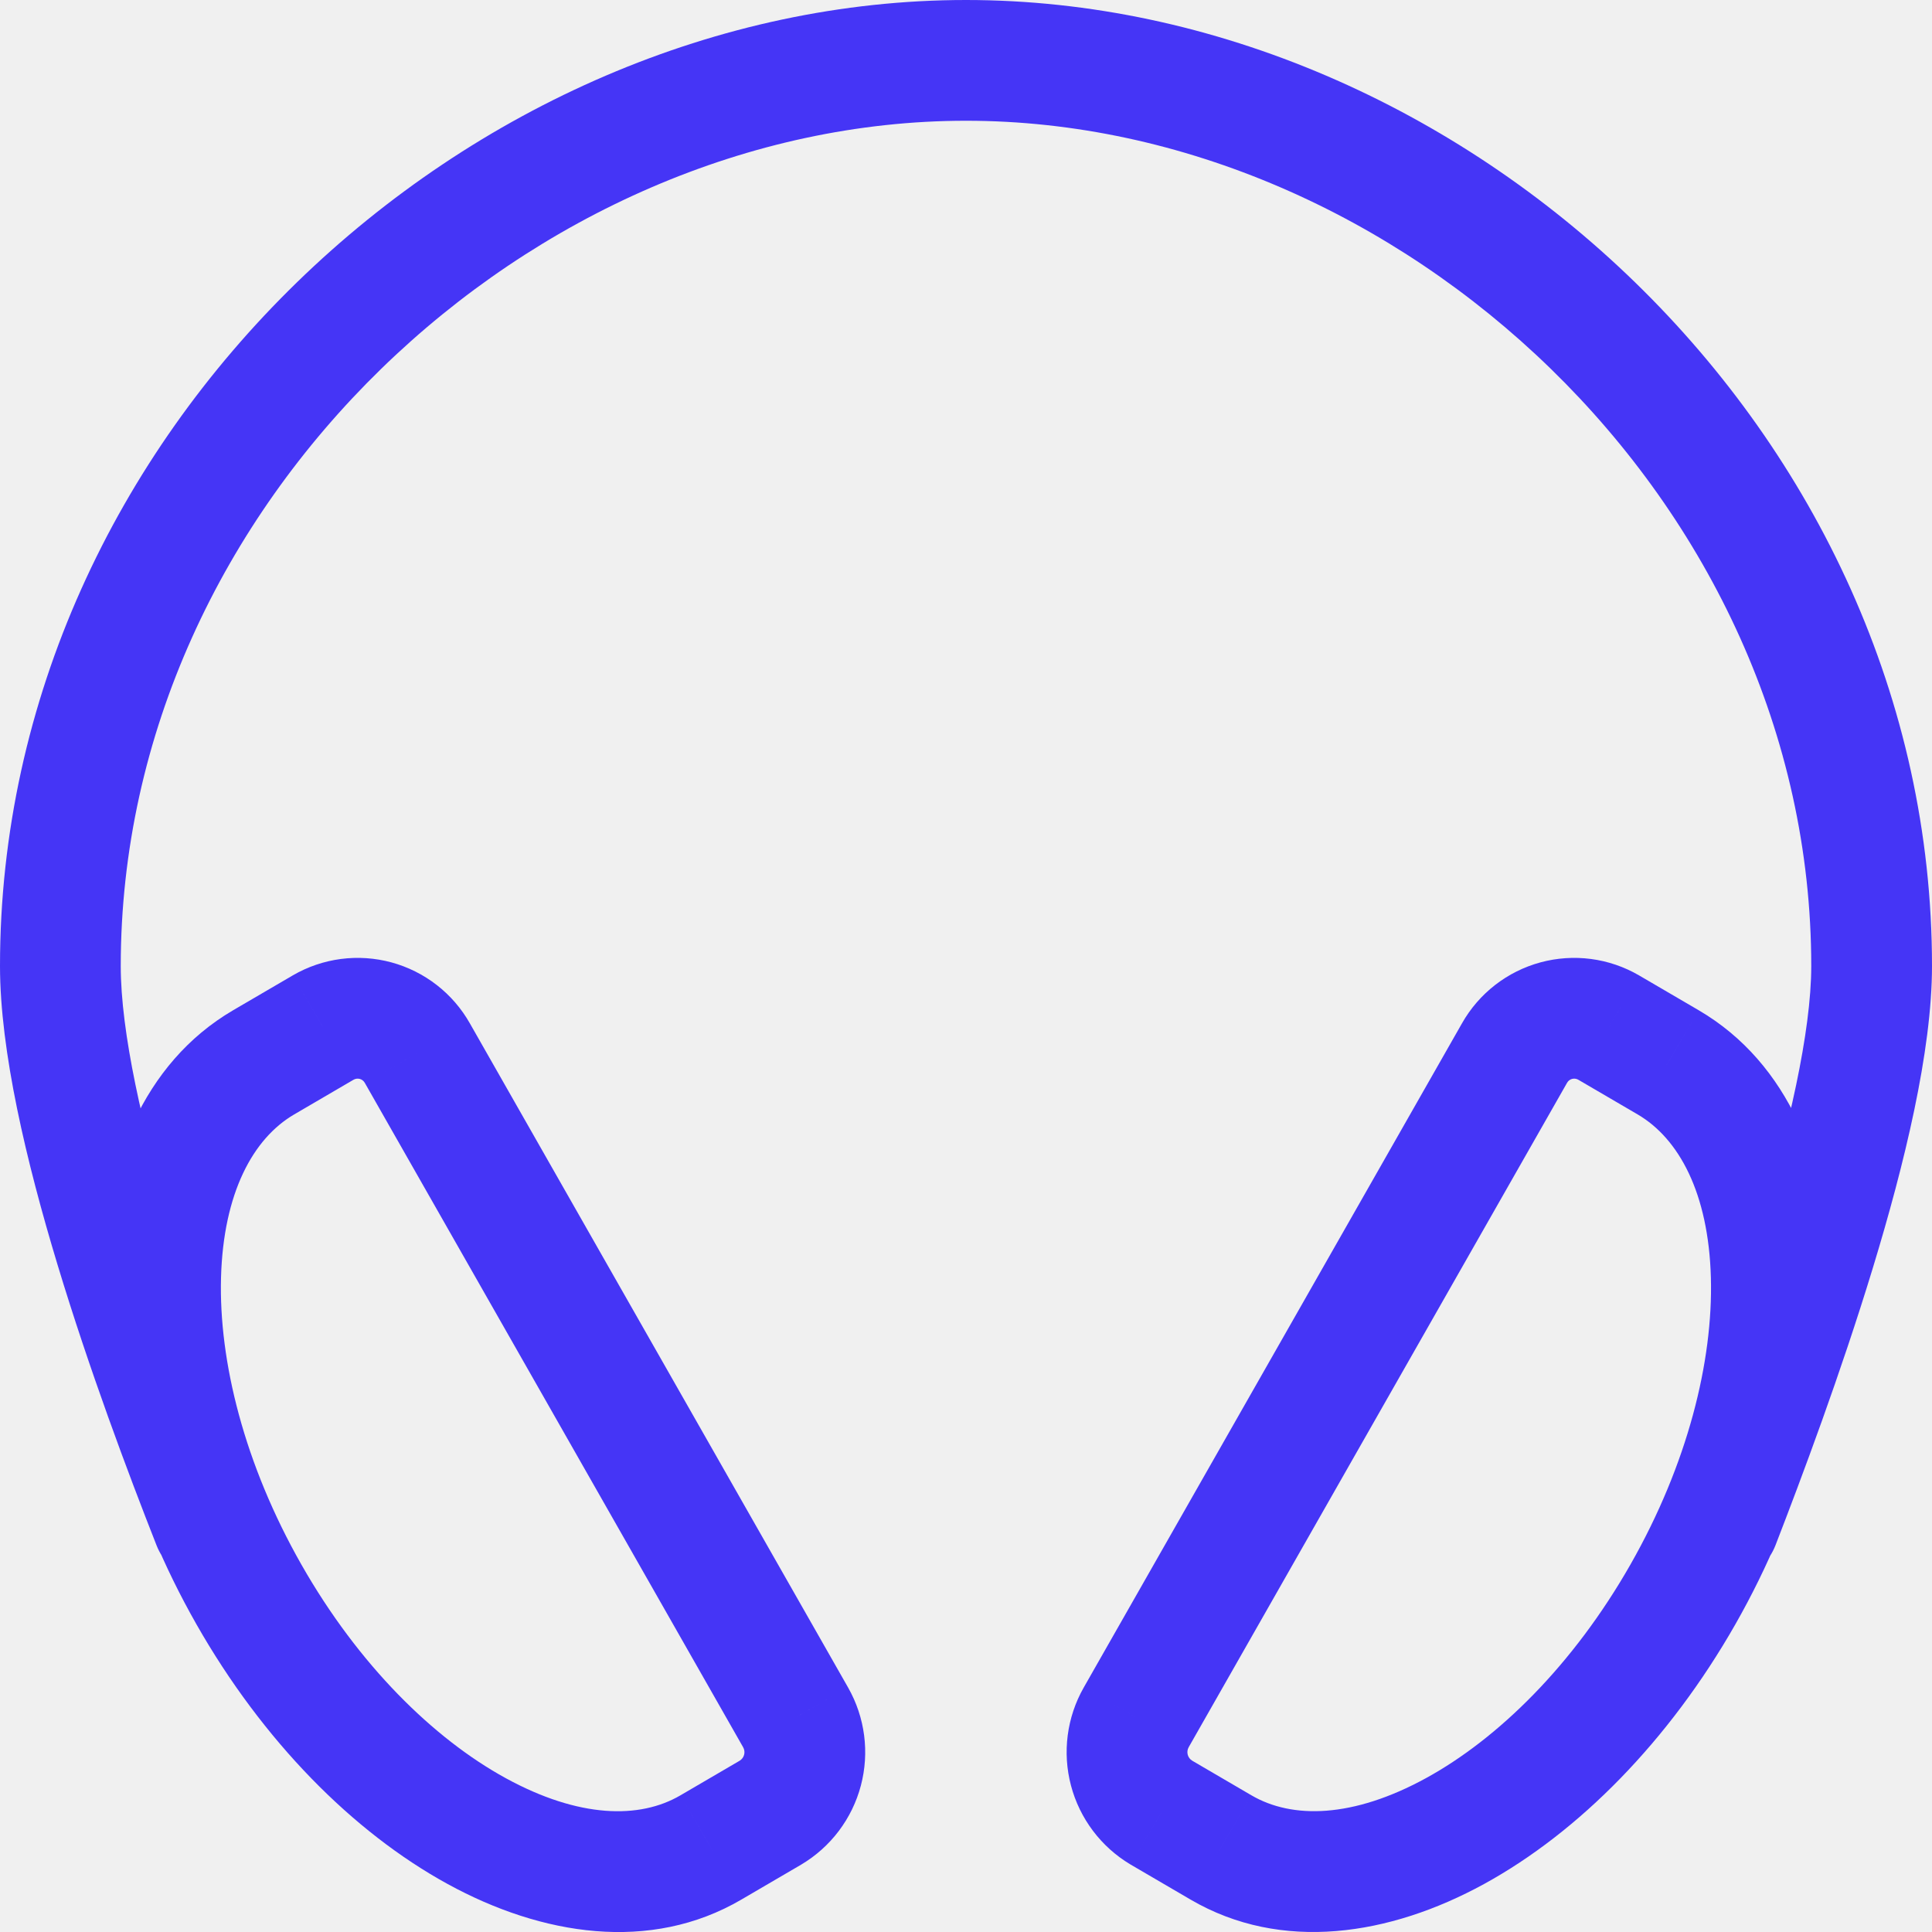
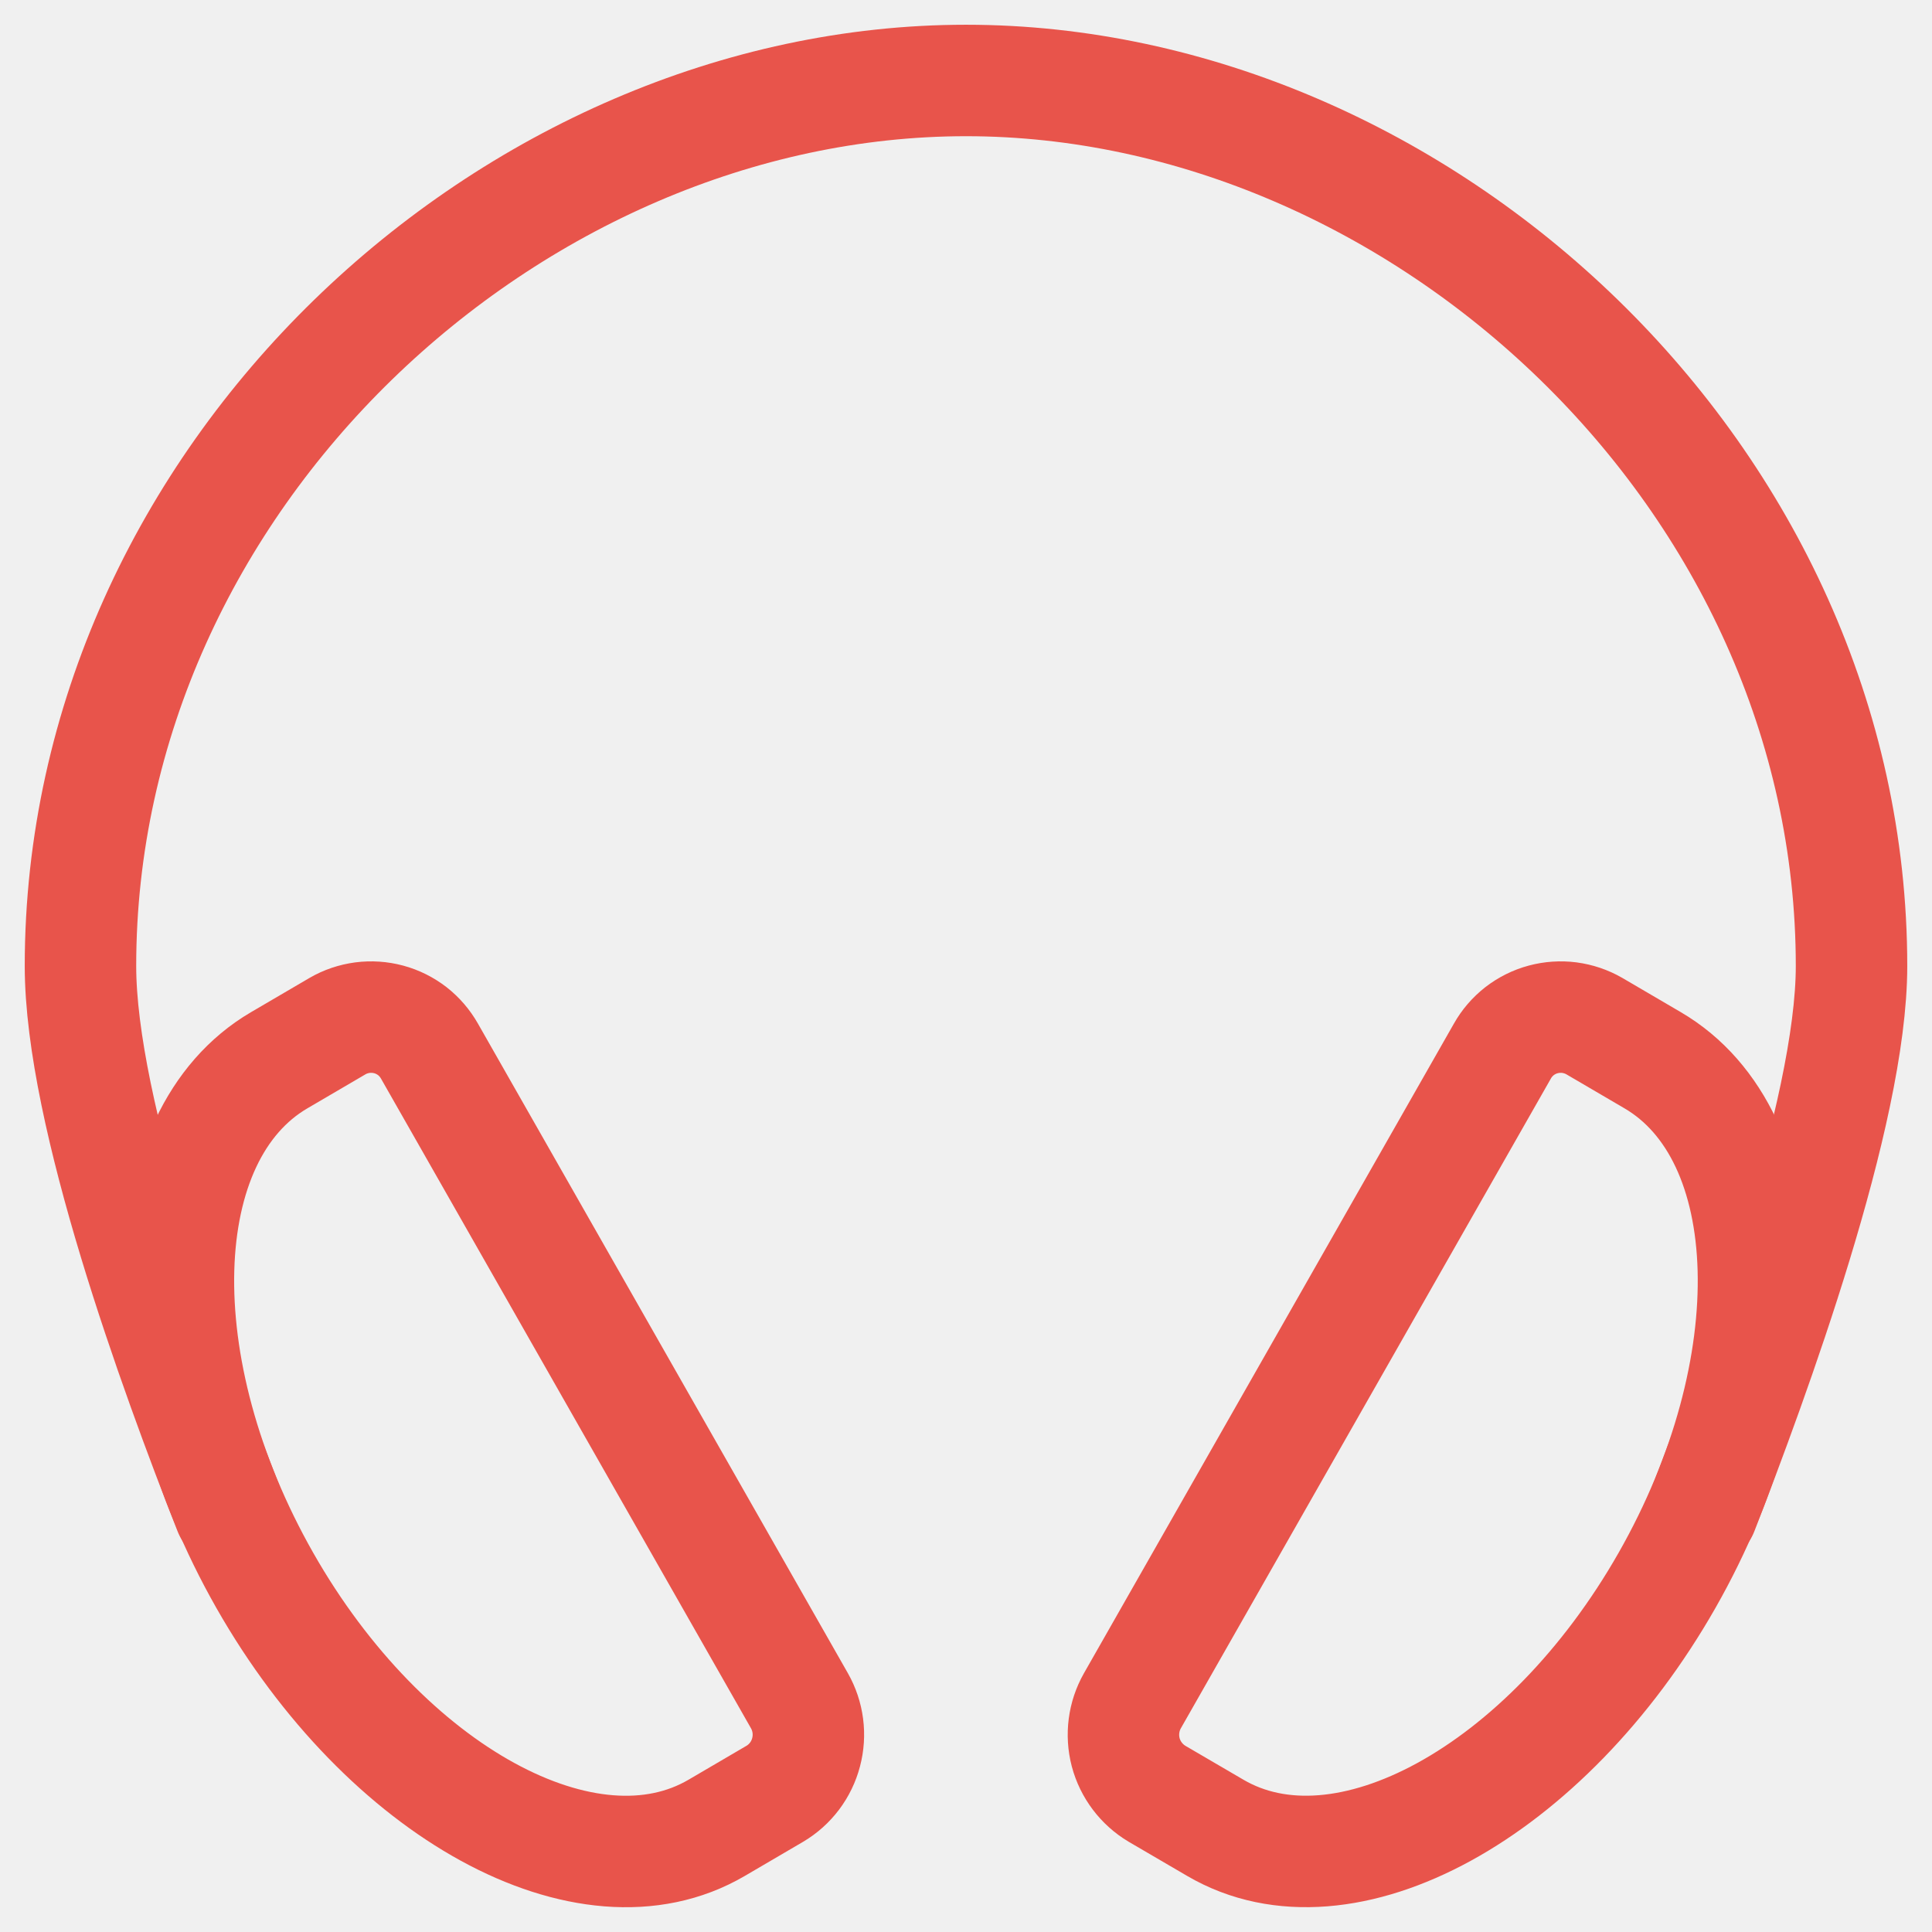
- <svg xmlns="http://www.w3.org/2000/svg" width="160" height="160" viewBox="0 0 160 160" fill="none">
-   <path d="M12.968 127.988C13.98 130.557 16.884 131.819 19.453 130.807C22.022 129.795 23.284 126.892 22.272 124.323L12.968 127.988ZM137.717 124.35C136.72 126.926 138 129.821 140.575 130.818C143.15 131.815 146.046 130.535 147.043 127.96L137.717 124.35ZM26.768 85.096L24.257 80.772L24.246 80.779L26.768 85.096ZM21.832 87.98L19.309 83.663L19.306 83.665L21.832 87.98ZM58.871 153L56.348 148.683L56.345 148.685L58.871 153ZM63.807 150.116L66.33 154.432L66.347 154.422L66.365 154.411L63.807 150.116ZM65.891 142.23L70.238 139.759L70.236 139.755L65.891 142.23ZM34.56 87.212L30.207 89.671L30.211 89.679L30.216 89.686L34.56 87.212ZM133.218 85.096L135.741 80.779L135.729 80.772L133.218 85.096ZM138.154 87.98L140.68 83.665L140.677 83.663L138.154 87.98ZM101.116 152.997L103.641 148.681L103.638 148.68L101.116 152.997ZM96.18 150.112L93.621 154.408L93.639 154.418L93.657 154.429L96.18 150.112ZM94.095 142.226L89.751 139.752L89.749 139.755L94.095 142.226ZM125.426 87.212L129.771 89.686L129.775 89.679L129.779 89.671L125.426 87.212ZM22.272 124.323C19.951 118.43 16.851 110.155 14.338 101.85C11.783 93.406 10 85.45 10 80.001H0C0 87.038 2.184 96.211 4.767 104.747C7.392 113.423 10.602 121.982 12.968 127.988L22.272 124.323ZM10 80.001C10 41.465 44.171 10 80 10V0C38.903 0 0 35.69 0 80.001H10ZM80 10C115.829 10 150 41.465 150 80.001H160C160 35.69 121.097 0 80 0V10ZM150 80.001C150 85.434 148.137 93.553 145.53 102.112C142.969 110.515 139.866 118.798 137.717 124.35L147.043 127.96C149.22 122.335 152.427 113.783 155.095 105.026C157.716 96.423 160 87.054 160 80.001H150ZM24.246 80.779L19.309 83.663L24.355 92.297L29.291 89.412L24.246 80.779ZM19.306 83.665C11.796 88.063 8.552 96.62 8.308 105.536C8.06 114.559 10.783 124.873 16.267 134.515L24.96 129.571C20.233 121.26 18.114 112.734 18.304 105.81C18.497 98.778 20.968 94.28 24.358 92.295L19.306 83.665ZM16.267 134.515C21.753 144.16 29.215 151.724 37.082 156.032C44.867 160.295 53.862 161.724 61.396 157.316L56.345 148.685C52.979 150.655 47.952 150.583 41.885 147.261C35.902 143.984 29.685 137.88 24.96 129.571L16.267 134.515ZM61.393 157.317L66.33 154.432L61.284 145.799L56.348 148.683L61.393 157.317ZM66.365 154.411C68.8 152.961 70.569 150.615 71.293 147.876L61.625 145.32C61.569 145.53 61.434 145.709 61.248 145.82L66.365 154.411ZM71.293 147.876C72.017 145.136 71.638 142.222 70.238 139.759L61.544 144.7C61.651 144.889 61.68 145.111 61.625 145.32L71.293 147.876ZM70.236 139.755L38.905 84.738L30.216 89.686L61.546 144.704L70.236 139.755ZM38.914 84.753C38.219 83.523 37.287 82.443 36.172 81.576L30.033 89.47C30.104 89.525 30.163 89.593 30.207 89.671L38.914 84.753ZM36.172 81.576C35.057 80.709 33.781 80.072 32.417 79.701L29.796 89.351C29.882 89.375 29.963 89.415 30.033 89.47L36.172 81.576ZM32.417 79.701C31.054 79.331 29.631 79.235 28.23 79.418L29.531 89.334C29.619 89.322 29.71 89.328 29.796 89.351L32.417 79.701ZM28.23 79.418C26.829 79.602 25.479 80.062 24.257 80.772L29.28 89.419C29.357 89.374 29.442 89.345 29.531 89.334L28.23 79.418ZM130.695 89.412L135.632 92.297L140.677 83.663L135.741 80.779L130.695 89.412ZM135.629 92.296C139.019 94.28 141.494 98.778 141.688 105.808C141.879 112.73 139.761 121.255 135.028 129.565L143.718 134.514C149.211 124.87 151.933 114.555 151.684 105.531C151.438 96.615 148.189 88.059 140.68 83.665L135.629 92.296ZM135.028 129.565C130.295 137.876 124.077 143.981 118.095 147.257C112.031 150.579 107.007 150.651 103.641 148.681L98.591 157.312C106.125 161.721 115.116 160.291 122.899 156.028C130.764 151.72 138.225 144.157 143.718 134.514L135.028 129.565ZM103.638 148.68L98.702 145.795L93.657 154.429L98.593 157.313L103.638 148.68ZM98.738 145.816C98.552 145.705 98.417 145.526 98.362 145.317L88.694 147.872C89.418 150.611 91.187 152.958 93.621 154.408L98.738 145.816ZM98.362 145.317C98.306 145.108 98.335 144.885 98.442 144.697L89.749 139.755C88.348 142.218 87.97 145.133 88.694 147.872L98.362 145.317ZM98.44 144.7L129.771 89.686L121.081 84.738L89.751 139.752L98.44 144.7ZM129.779 89.671C129.823 89.593 129.882 89.525 129.953 89.47L123.814 81.576C122.699 82.443 121.767 83.523 121.072 84.753L129.779 89.671ZM129.953 89.47C130.024 89.415 130.104 89.375 130.191 89.351L127.569 79.701C126.206 80.072 124.93 80.709 123.814 81.576L129.953 89.47ZM130.191 89.351C130.277 89.328 130.367 89.322 130.455 89.334L131.756 79.418C130.356 79.235 128.932 79.331 127.569 79.701L130.191 89.351ZM130.455 89.334C130.544 89.345 130.629 89.374 130.707 89.419L135.729 80.772C134.507 80.062 133.157 79.602 131.756 79.418L130.455 89.334Z" fill="#4535F6" />
+ <svg xmlns="http://www.w3.org/2000/svg" width="26" height="26" viewBox="0 0 26 26" fill="none">
+   <g clip-path="url(#clip0_503_431)">
+     <path d="M3.088 20.334C2.344 18.443 1.083 14.984 1.083 13C1.083 6.419 6.889 1.083 13 1.083C19.111 1.083 24.917 6.419 24.917 13C24.917 14.984 23.599 18.558 22.911 20.334" stroke="#E8544B" stroke-width="1.5" stroke-linecap="round" stroke-linejoin="round" />
+     <path d="M4.542 13.809L3.758 14.268C2.026 15.282 1.942 18.416 3.564 21.269C5.187 24.122 7.911 25.612 9.643 24.599L10.427 24.14C10.635 24.017 10.787 23.816 10.848 23.581C10.91 23.347 10.878 23.098 10.758 22.887L5.78 14.146C5.721 14.042 5.643 13.951 5.549 13.877C5.454 13.804 5.347 13.75 5.231 13.719C5.116 13.688 4.996 13.68 4.878 13.695C4.759 13.711 4.645 13.749 4.542 13.809V13.809ZM21.456 13.809L22.24 14.268C23.972 15.281 24.058 18.416 22.434 21.268C20.809 24.121 18.087 25.612 16.355 24.598L15.571 24.14C15.363 24.016 15.211 23.815 15.149 23.581C15.088 23.347 15.12 23.098 15.24 22.887L20.218 14.146C20.276 14.042 20.355 13.951 20.449 13.877C20.544 13.804 20.651 13.75 20.767 13.719C20.882 13.688 21.002 13.68 21.12 13.695C21.238 13.711 21.352 13.749 21.456 13.809V13.809Z" stroke="#E8544B" stroke-width="1.5" stroke-miterlimit="10" />
+   </g>
+   <defs>
+     <clipPath id="clip0_503_431">
+       <rect width="26" height="26" fill="white" />
+     </clipPath>
+   </defs>
</svg>
